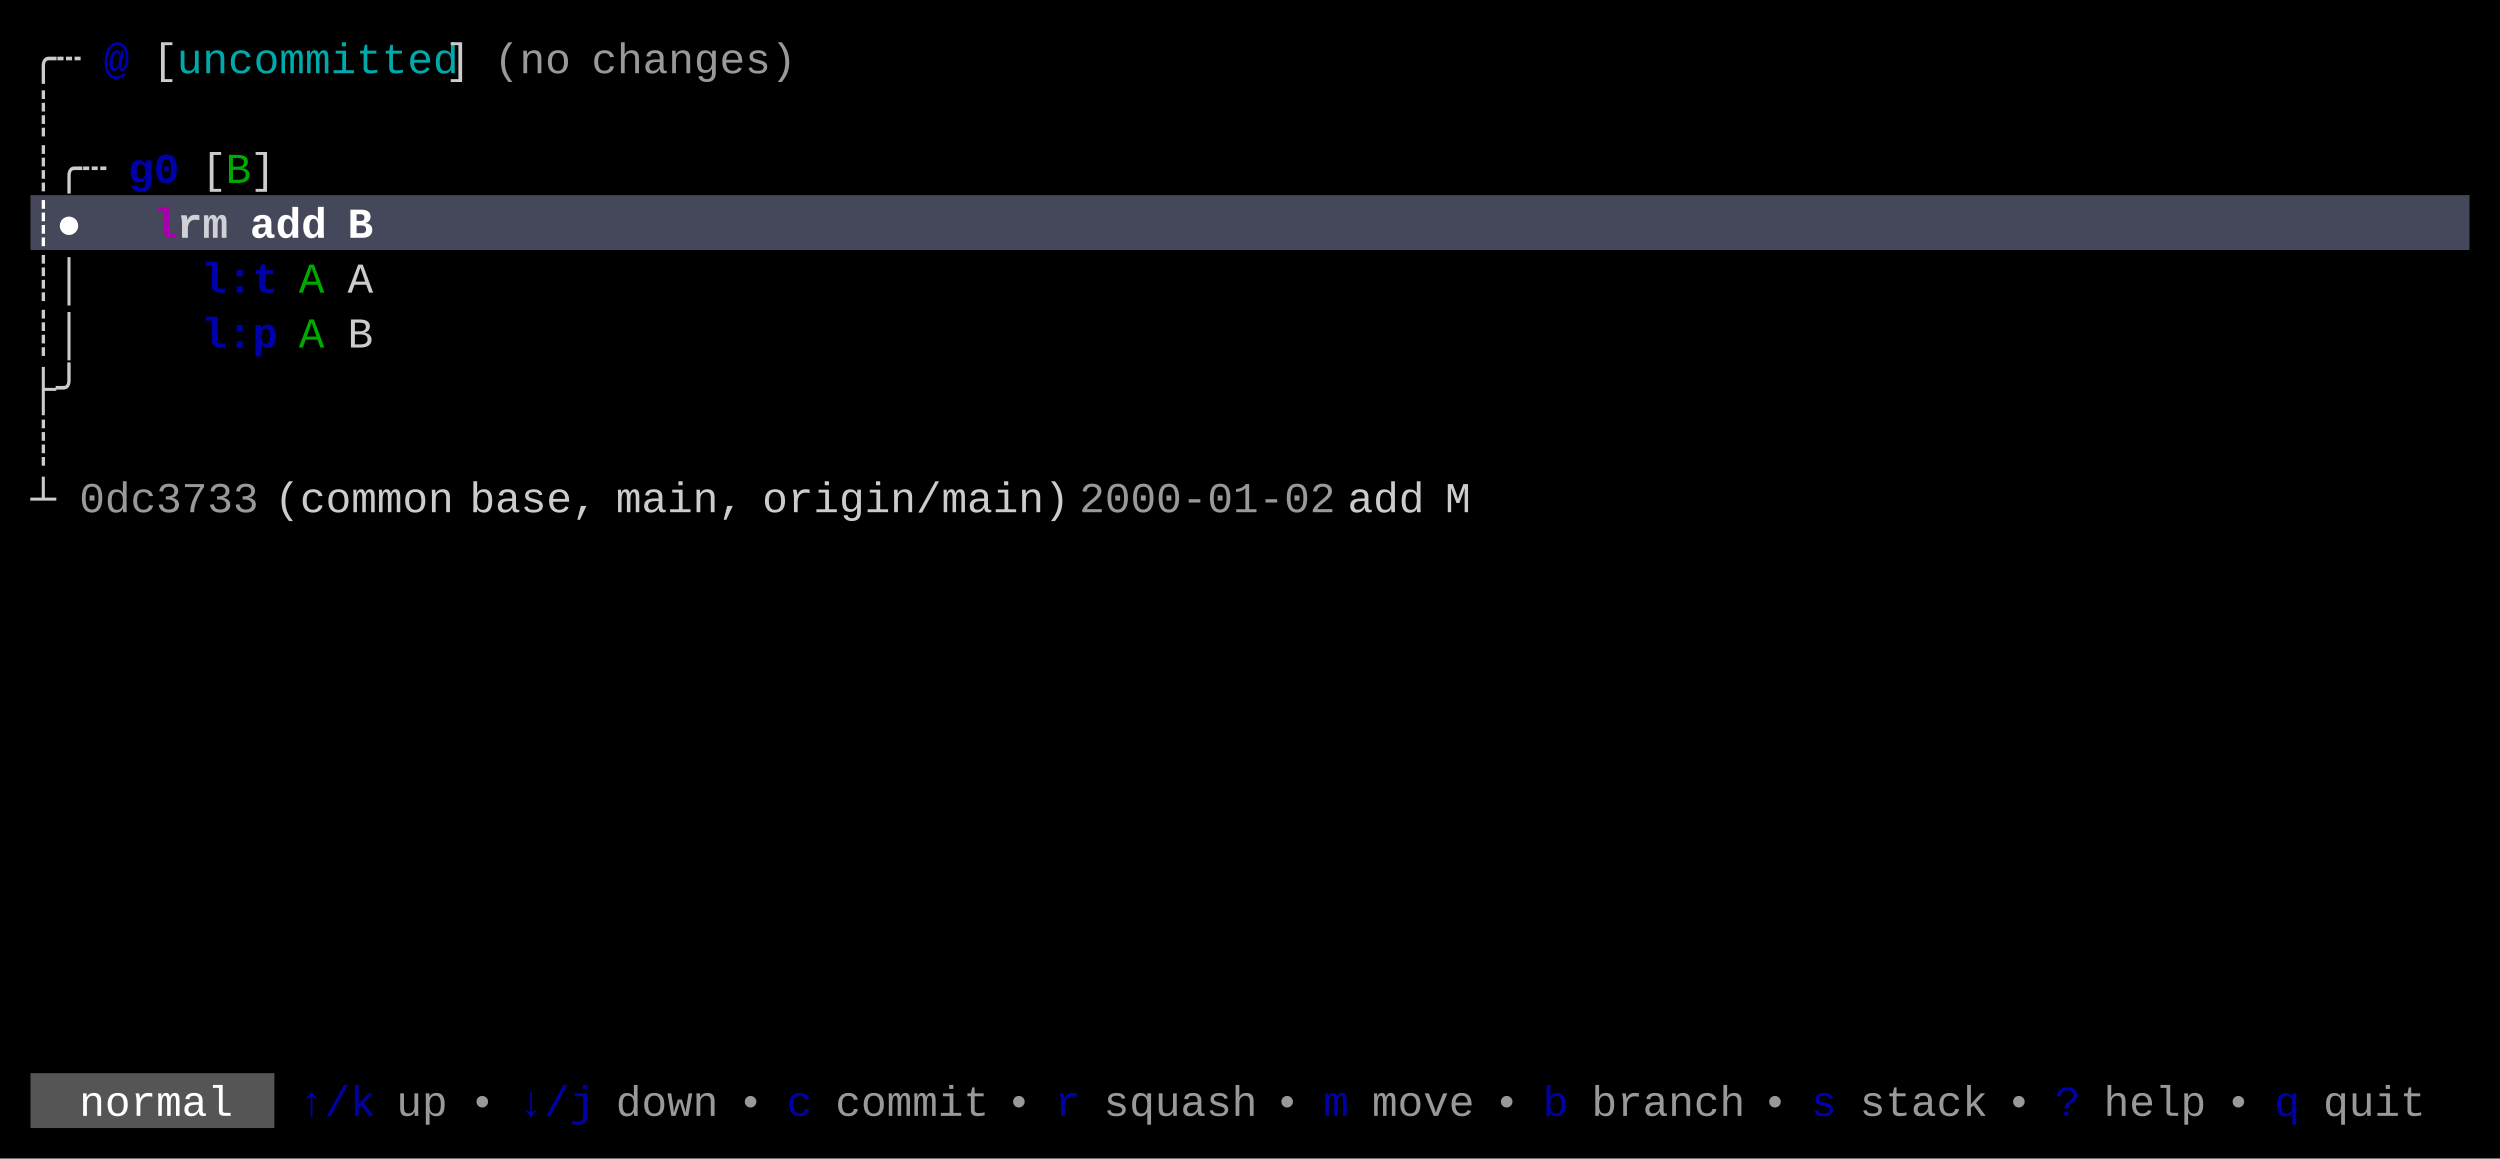
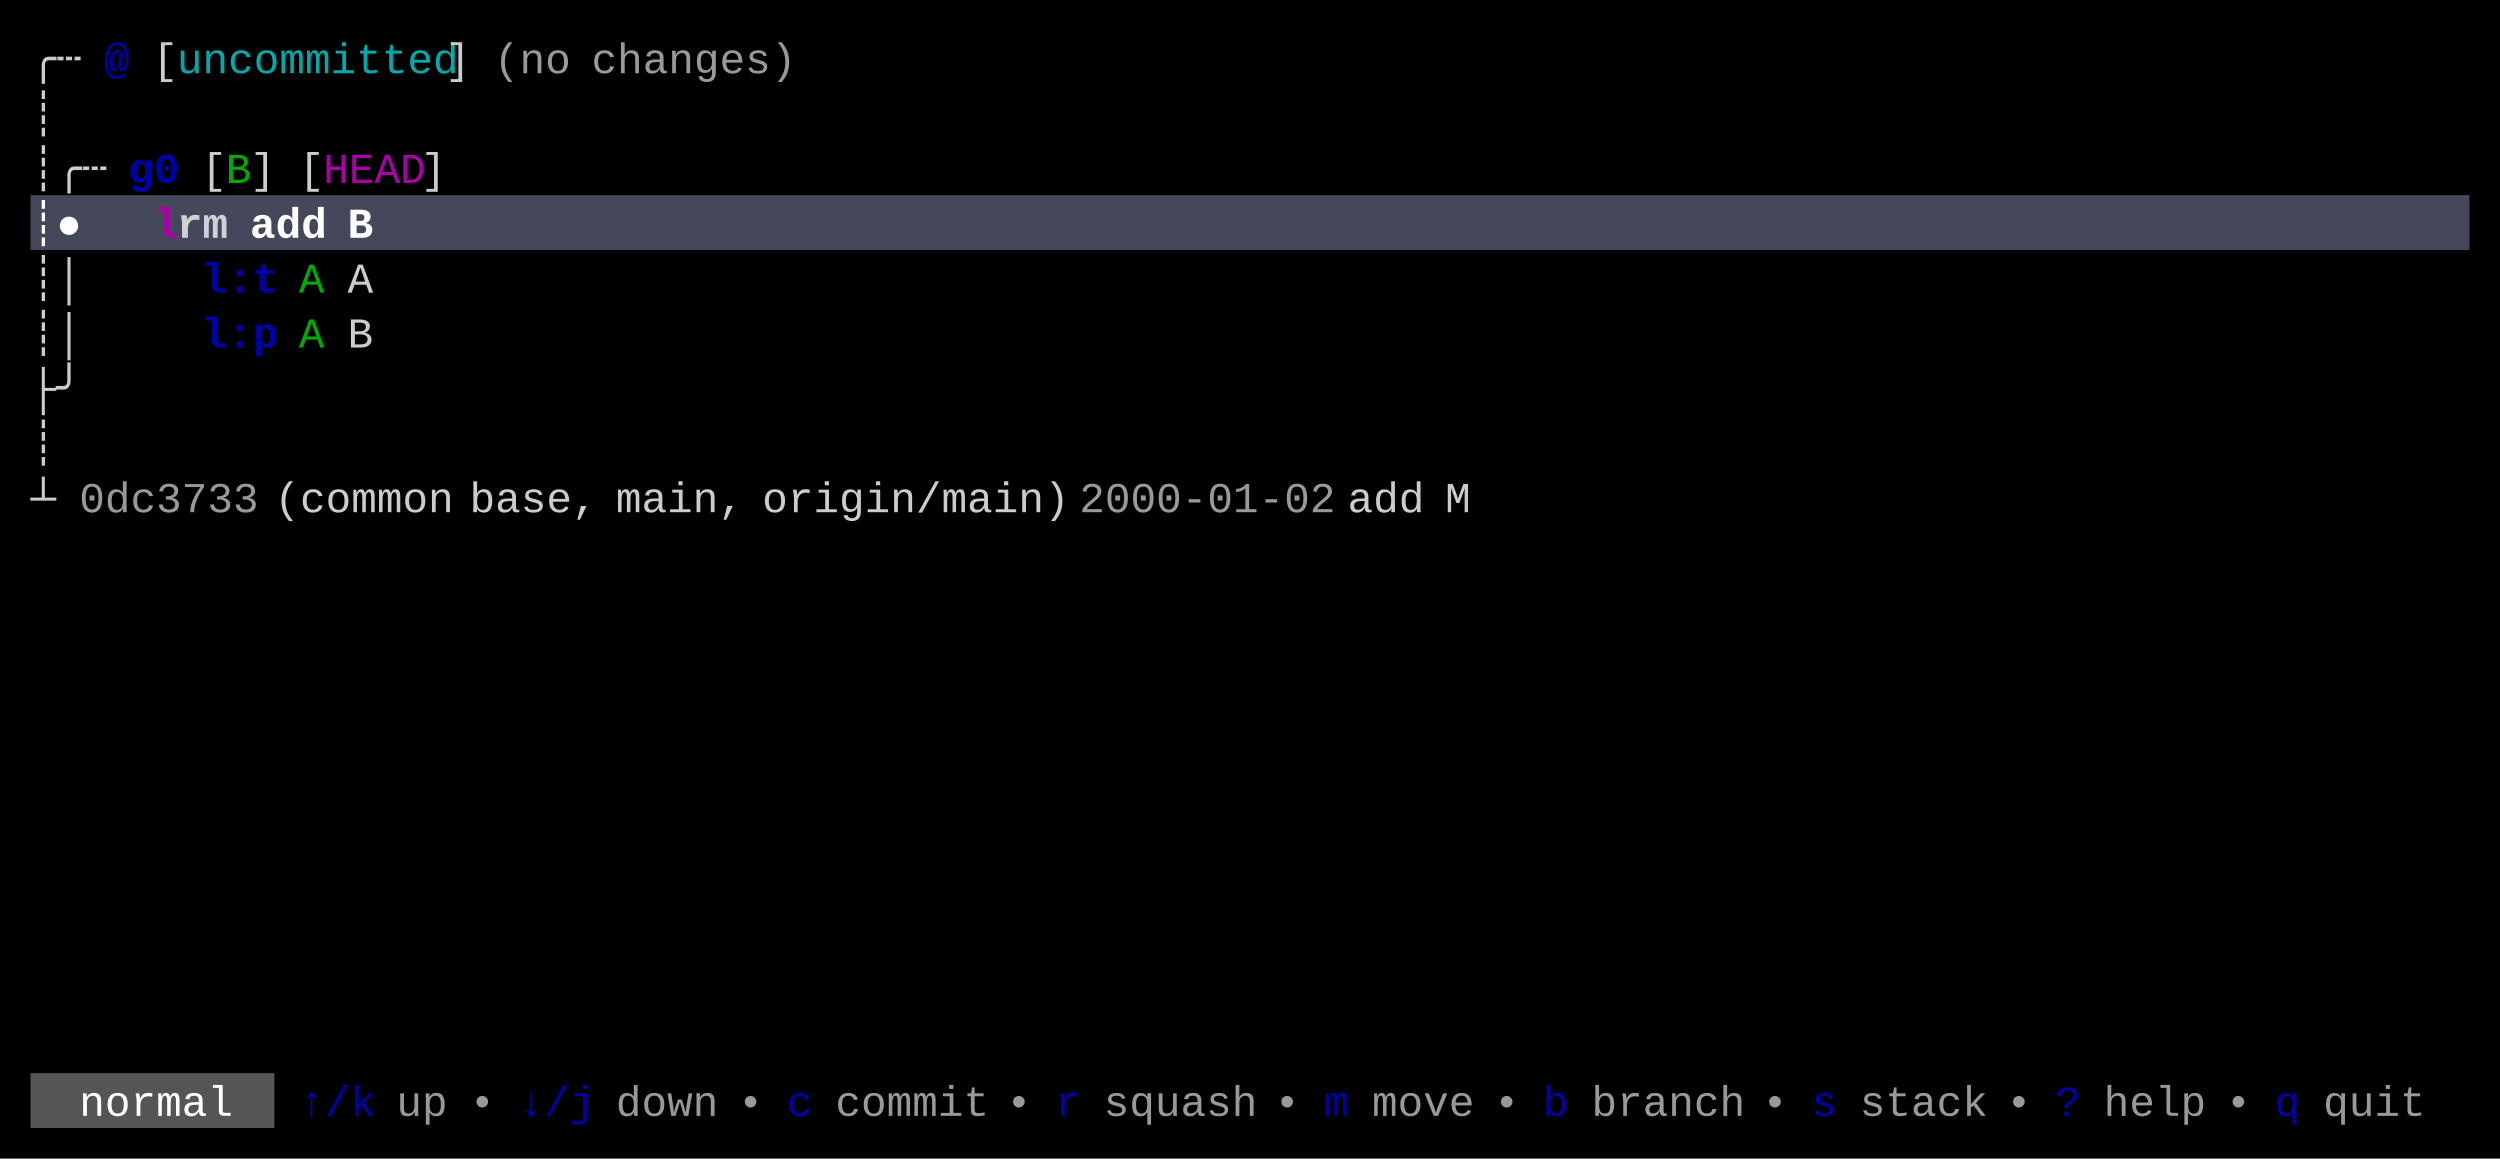
<svg xmlns="http://www.w3.org/2000/svg" width="820" height="380" viewBox="0 0 820 380">
  <rect x="0" y="0" width="820" height="380" fill="#000000" />
  <rect x="10" y="64" width="800" height="18" fill="#45475A" />
  <rect x="10" y="352" width="80" height="18" fill="#555555" />
  <g font-family="Menlo, Monaco, 'Courier New', monospace" font-size="14" xml:space="preserve">
    <text x="10 18" y="24" style="fill:#CCCCCC;">╭┄</text>
    <text x="34" y="24" style="fill:#0000AA;font-weight:bold;">@</text>
    <text x="50" y="24" style="fill:#CCCCCC;">[</text>
    <text x="58 66 74 82 90 98 106 114 122 130 138" y="24" style="fill:#00AAAA;">uncommitted</text>
    <text x="146" y="24" style="fill:#CCCCCC;">]</text>
    <text x="162 170 178" y="24" style="fill:#CCCCCC;opacity:0.75;">(no</text>
    <text x="194 202 210 218 226 234 242 250" y="24" style="fill:#CCCCCC;opacity:0.75;">changes)</text>
    <text x="10" y="42" style="fill:#CCCCCC;">┊</text>
    <text x="10 18 26" y="60" style="fill:#CCCCCC;">┊╭┄</text>
    <text x="42 50" y="60" style="fill:#0000AA;font-weight:bold;">g0</text>
    <text x="66" y="60" style="fill:#CCCCCC;">[</text>
    <text x="74" y="60" style="fill:#00AA00;">B</text>
    <text x="82" y="60" style="fill:#CCCCCC;">]</text>
+     <text x="98" y="60" style="fill:#CCCCCC;">[</text>
+     <text x="106 114 122 130" y="60" style="fill:#AA00AA;">HEAD</text>
+     <text x="138" y="60" style="fill:#CCCCCC;">]</text>
    <text x="10 18" y="78" style="fill:#FFFFFF;font-weight:bold;">┊●</text>
    <text x="50" y="78" style="fill:#AA00AA;font-weight:bold;">l</text>
    <text x="58 66" y="78" style="fill:#FFFFFF;font-weight:bold;opacity:0.75;">rm</text>
    <text x="82 90 98" y="78" style="fill:#FFFFFF;font-weight:bold;">add</text>
    <text x="114" y="78" style="fill:#FFFFFF;font-weight:bold;">B</text>
    <text x="10 18" y="96" style="fill:#CCCCCC;">┊│</text>
    <text x="66 74 82" y="96" style="fill:#0000AA;font-weight:bold;">l:t</text>
    <text x="98" y="96" style="fill:#00AA00;">A</text>
    <text x="114" y="96" style="fill:#CCCCCC;">A</text>
    <text x="10 18" y="114" style="fill:#CCCCCC;">┊│</text>
    <text x="66 74 82" y="114" style="fill:#0000AA;font-weight:bold;">l:p</text>
    <text x="98" y="114" style="fill:#00AA00;">A</text>
    <text x="114" y="114" style="fill:#CCCCCC;">B</text>
    <text x="10 18" y="132" style="fill:#CCCCCC;">├╯</text>
    <text x="10" y="150" style="fill:#CCCCCC;">┊</text>
    <text x="10" y="168" style="fill:#CCCCCC;">┴</text>
    <text x="26 34 42 50 58 66 74" y="168" style="fill:#CCCCCC;opacity:0.75;">0dc3733</text>
    <text x="90 98 106 114 122 130 138" y="168" style="fill:#CCCCCC;">(common</text>
    <text x="154 162 170 178 186" y="168" style="fill:#CCCCCC;">base,</text>
    <text x="202 210 218 226 234" y="168" style="fill:#CCCCCC;">main,</text>
    <text x="250 258 266 274 282 290 298 306 314 322 330 338" y="168" style="fill:#CCCCCC;">origin/main)</text>
    <text x="354 362 370 378 386 394 402 410 418 426" y="168" style="fill:#CCCCCC;opacity:0.75;">2000-01-02</text>
    <text x="442 450 458" y="168" style="fill:#CCCCCC;">add</text>
    <text x="474" y="168" style="fill:#CCCCCC;">M</text>
    <text x="26 34 42 50 58 66" y="366" style="fill:#FFFFFF;">normal</text>
    <text x="98 106 114" y="366" style="fill:#0000AA;">↑/k</text>
    <text x="130 138" y="366" style="fill:#CCCCCC;opacity:0.75;">up</text>
    <text x="154" y="366" style="fill:#CCCCCC;opacity:0.75;">•</text>
    <text x="170 178 186" y="366" style="fill:#0000AA;">↓/j</text>
    <text x="202 210 218 226" y="366" style="fill:#CCCCCC;opacity:0.75;">down</text>
    <text x="242" y="366" style="fill:#CCCCCC;opacity:0.75;">•</text>
    <text x="258" y="366" style="fill:#0000AA;">c</text>
    <text x="274 282 290 298 306 314" y="366" style="fill:#CCCCCC;opacity:0.75;">commit</text>
    <text x="330" y="366" style="fill:#CCCCCC;opacity:0.75;">•</text>
    <text x="346" y="366" style="fill:#0000AA;">r</text>
    <text x="362 370 378 386 394 402" y="366" style="fill:#CCCCCC;opacity:0.75;">squash</text>
    <text x="418" y="366" style="fill:#CCCCCC;opacity:0.75;">•</text>
    <text x="434" y="366" style="fill:#0000AA;">m</text>
    <text x="450 458 466 474" y="366" style="fill:#CCCCCC;opacity:0.75;">move</text>
    <text x="490" y="366" style="fill:#CCCCCC;opacity:0.75;">•</text>
    <text x="506" y="366" style="fill:#0000AA;">b</text>
    <text x="522 530 538 546 554 562" y="366" style="fill:#CCCCCC;opacity:0.75;">branch</text>
    <text x="578" y="366" style="fill:#CCCCCC;opacity:0.75;">•</text>
    <text x="594" y="366" style="fill:#0000AA;">s</text>
    <text x="610 618 626 634 642" y="366" style="fill:#CCCCCC;opacity:0.75;">stack</text>
    <text x="658" y="366" style="fill:#CCCCCC;opacity:0.75;">•</text>
    <text x="674" y="366" style="fill:#0000AA;">?</text>
    <text x="690 698 706 714" y="366" style="fill:#CCCCCC;opacity:0.75;">help</text>
    <text x="730" y="366" style="fill:#CCCCCC;opacity:0.75;">•</text>
    <text x="746" y="366" style="fill:#0000AA;">q</text>
    <text x="762 770 778 786" y="366" style="fill:#CCCCCC;opacity:0.75;">quit</text>
  </g>
</svg>
